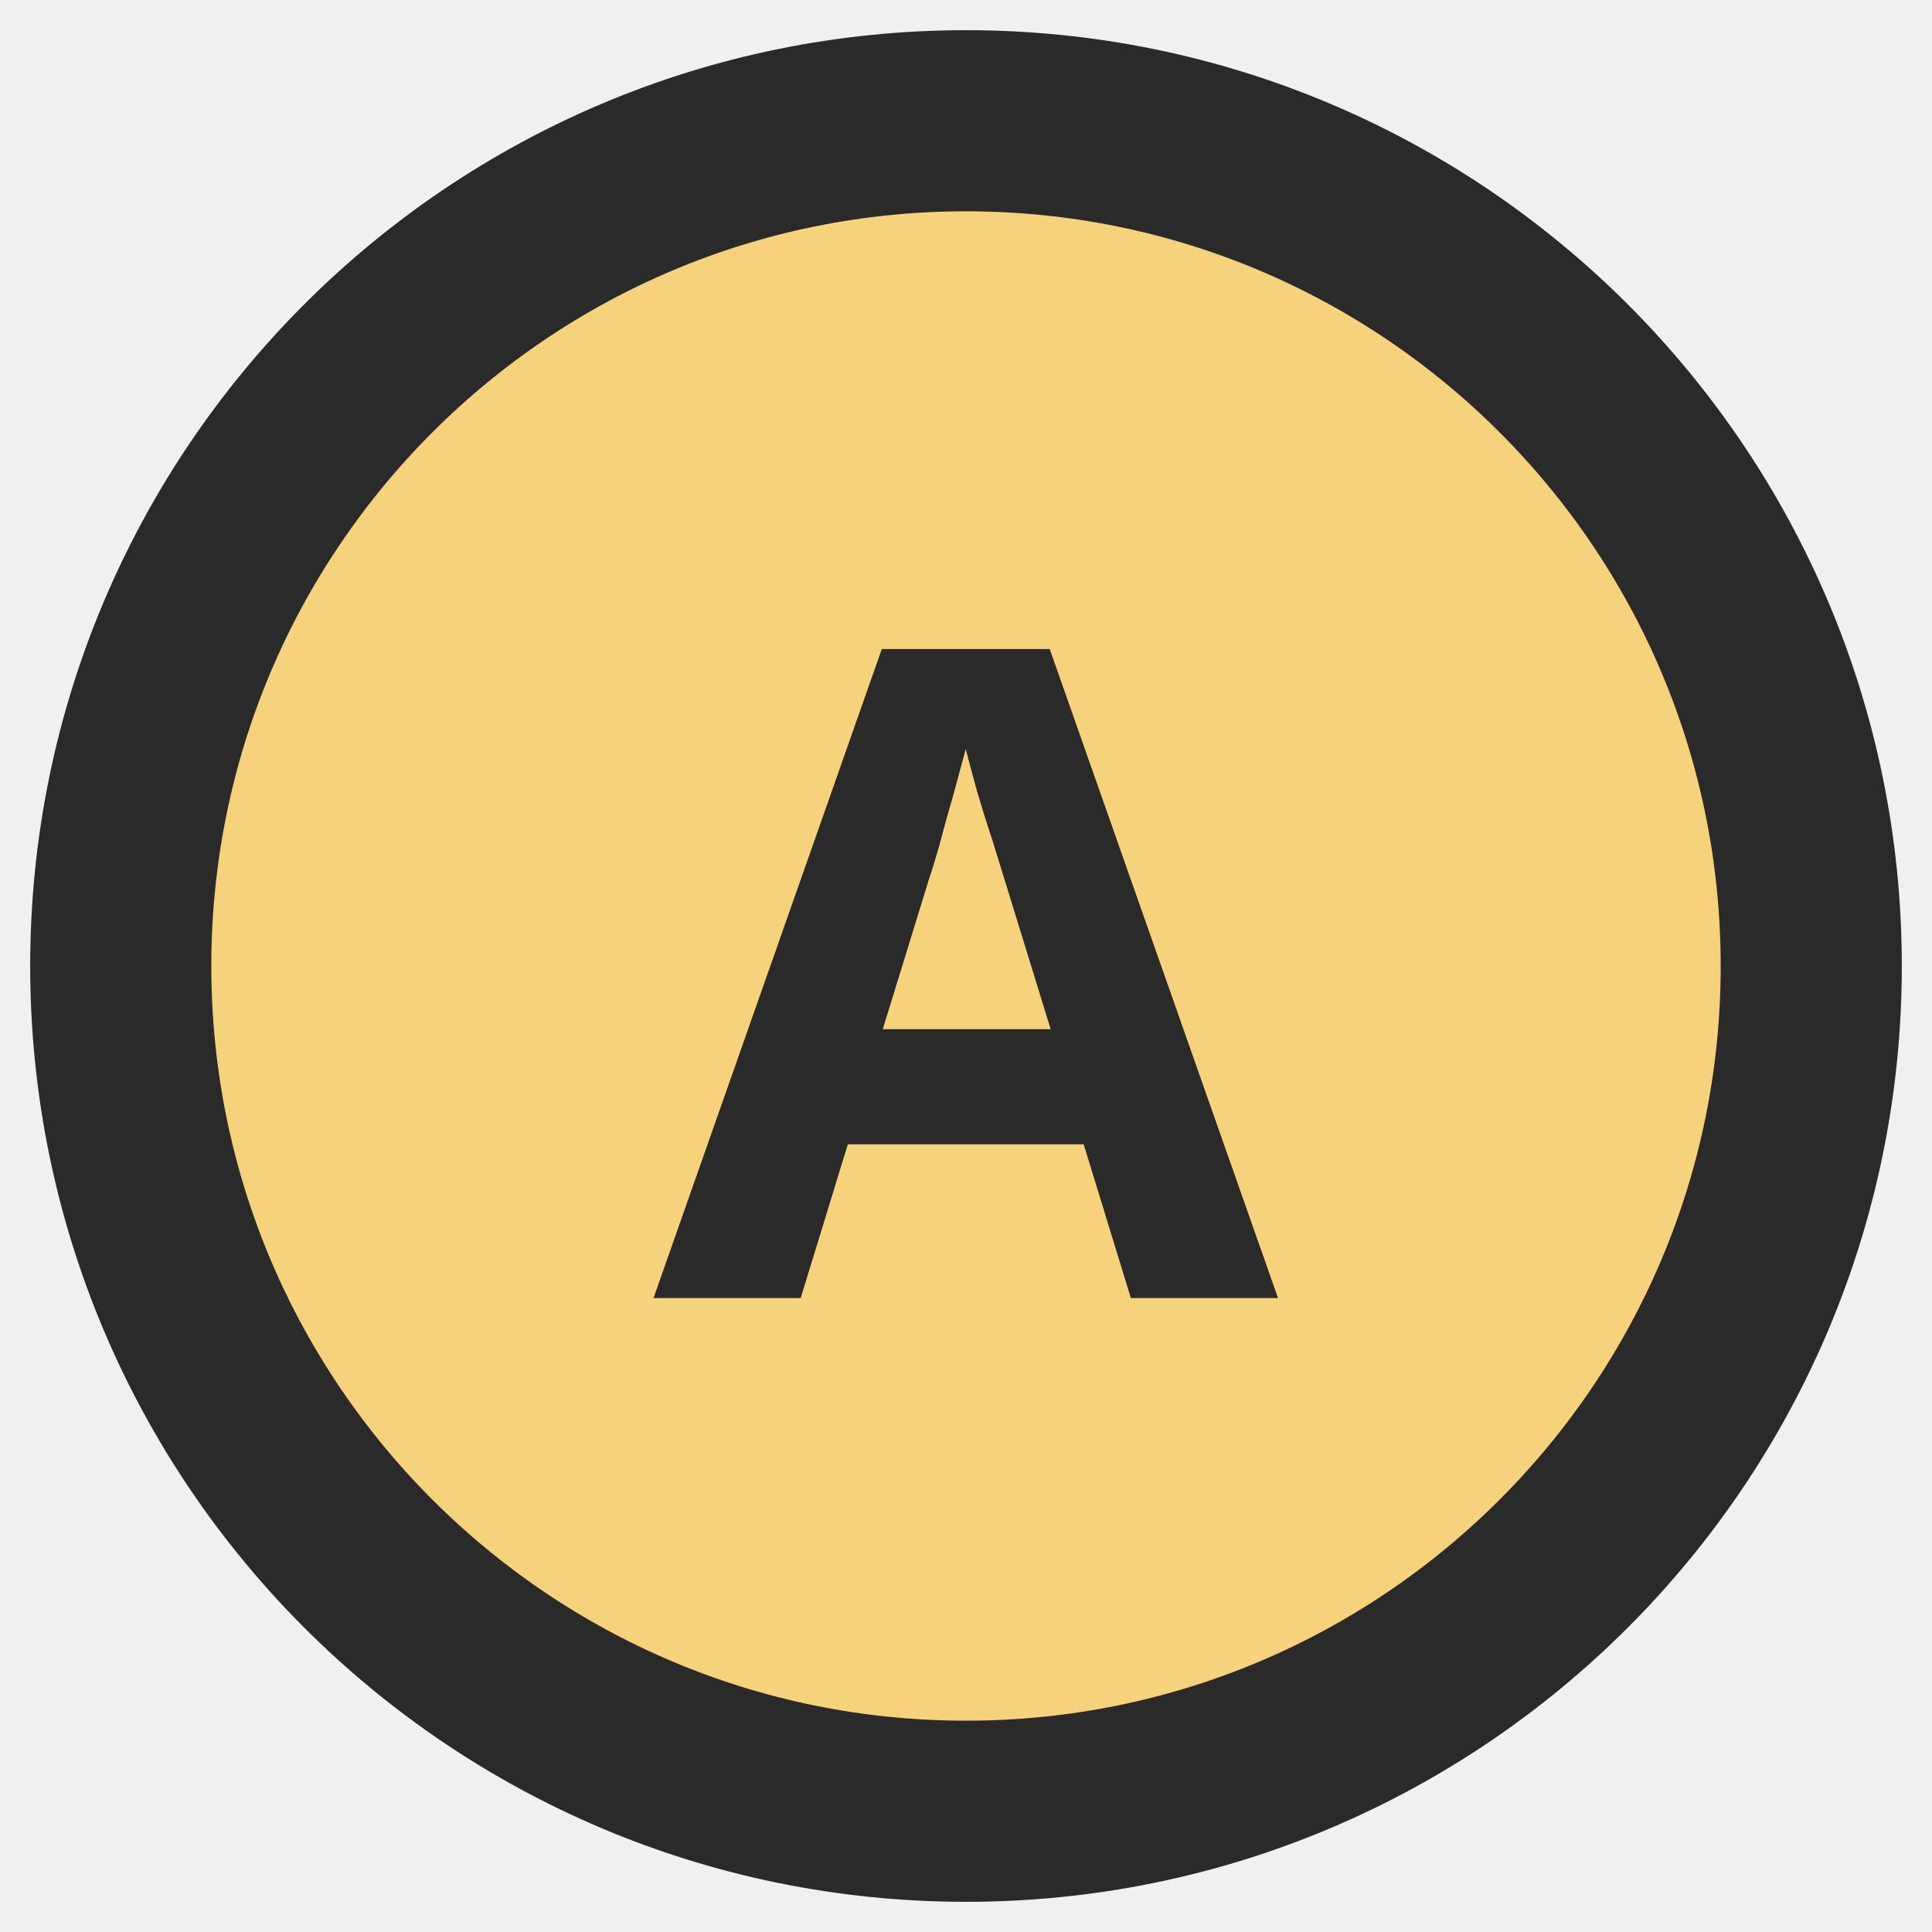
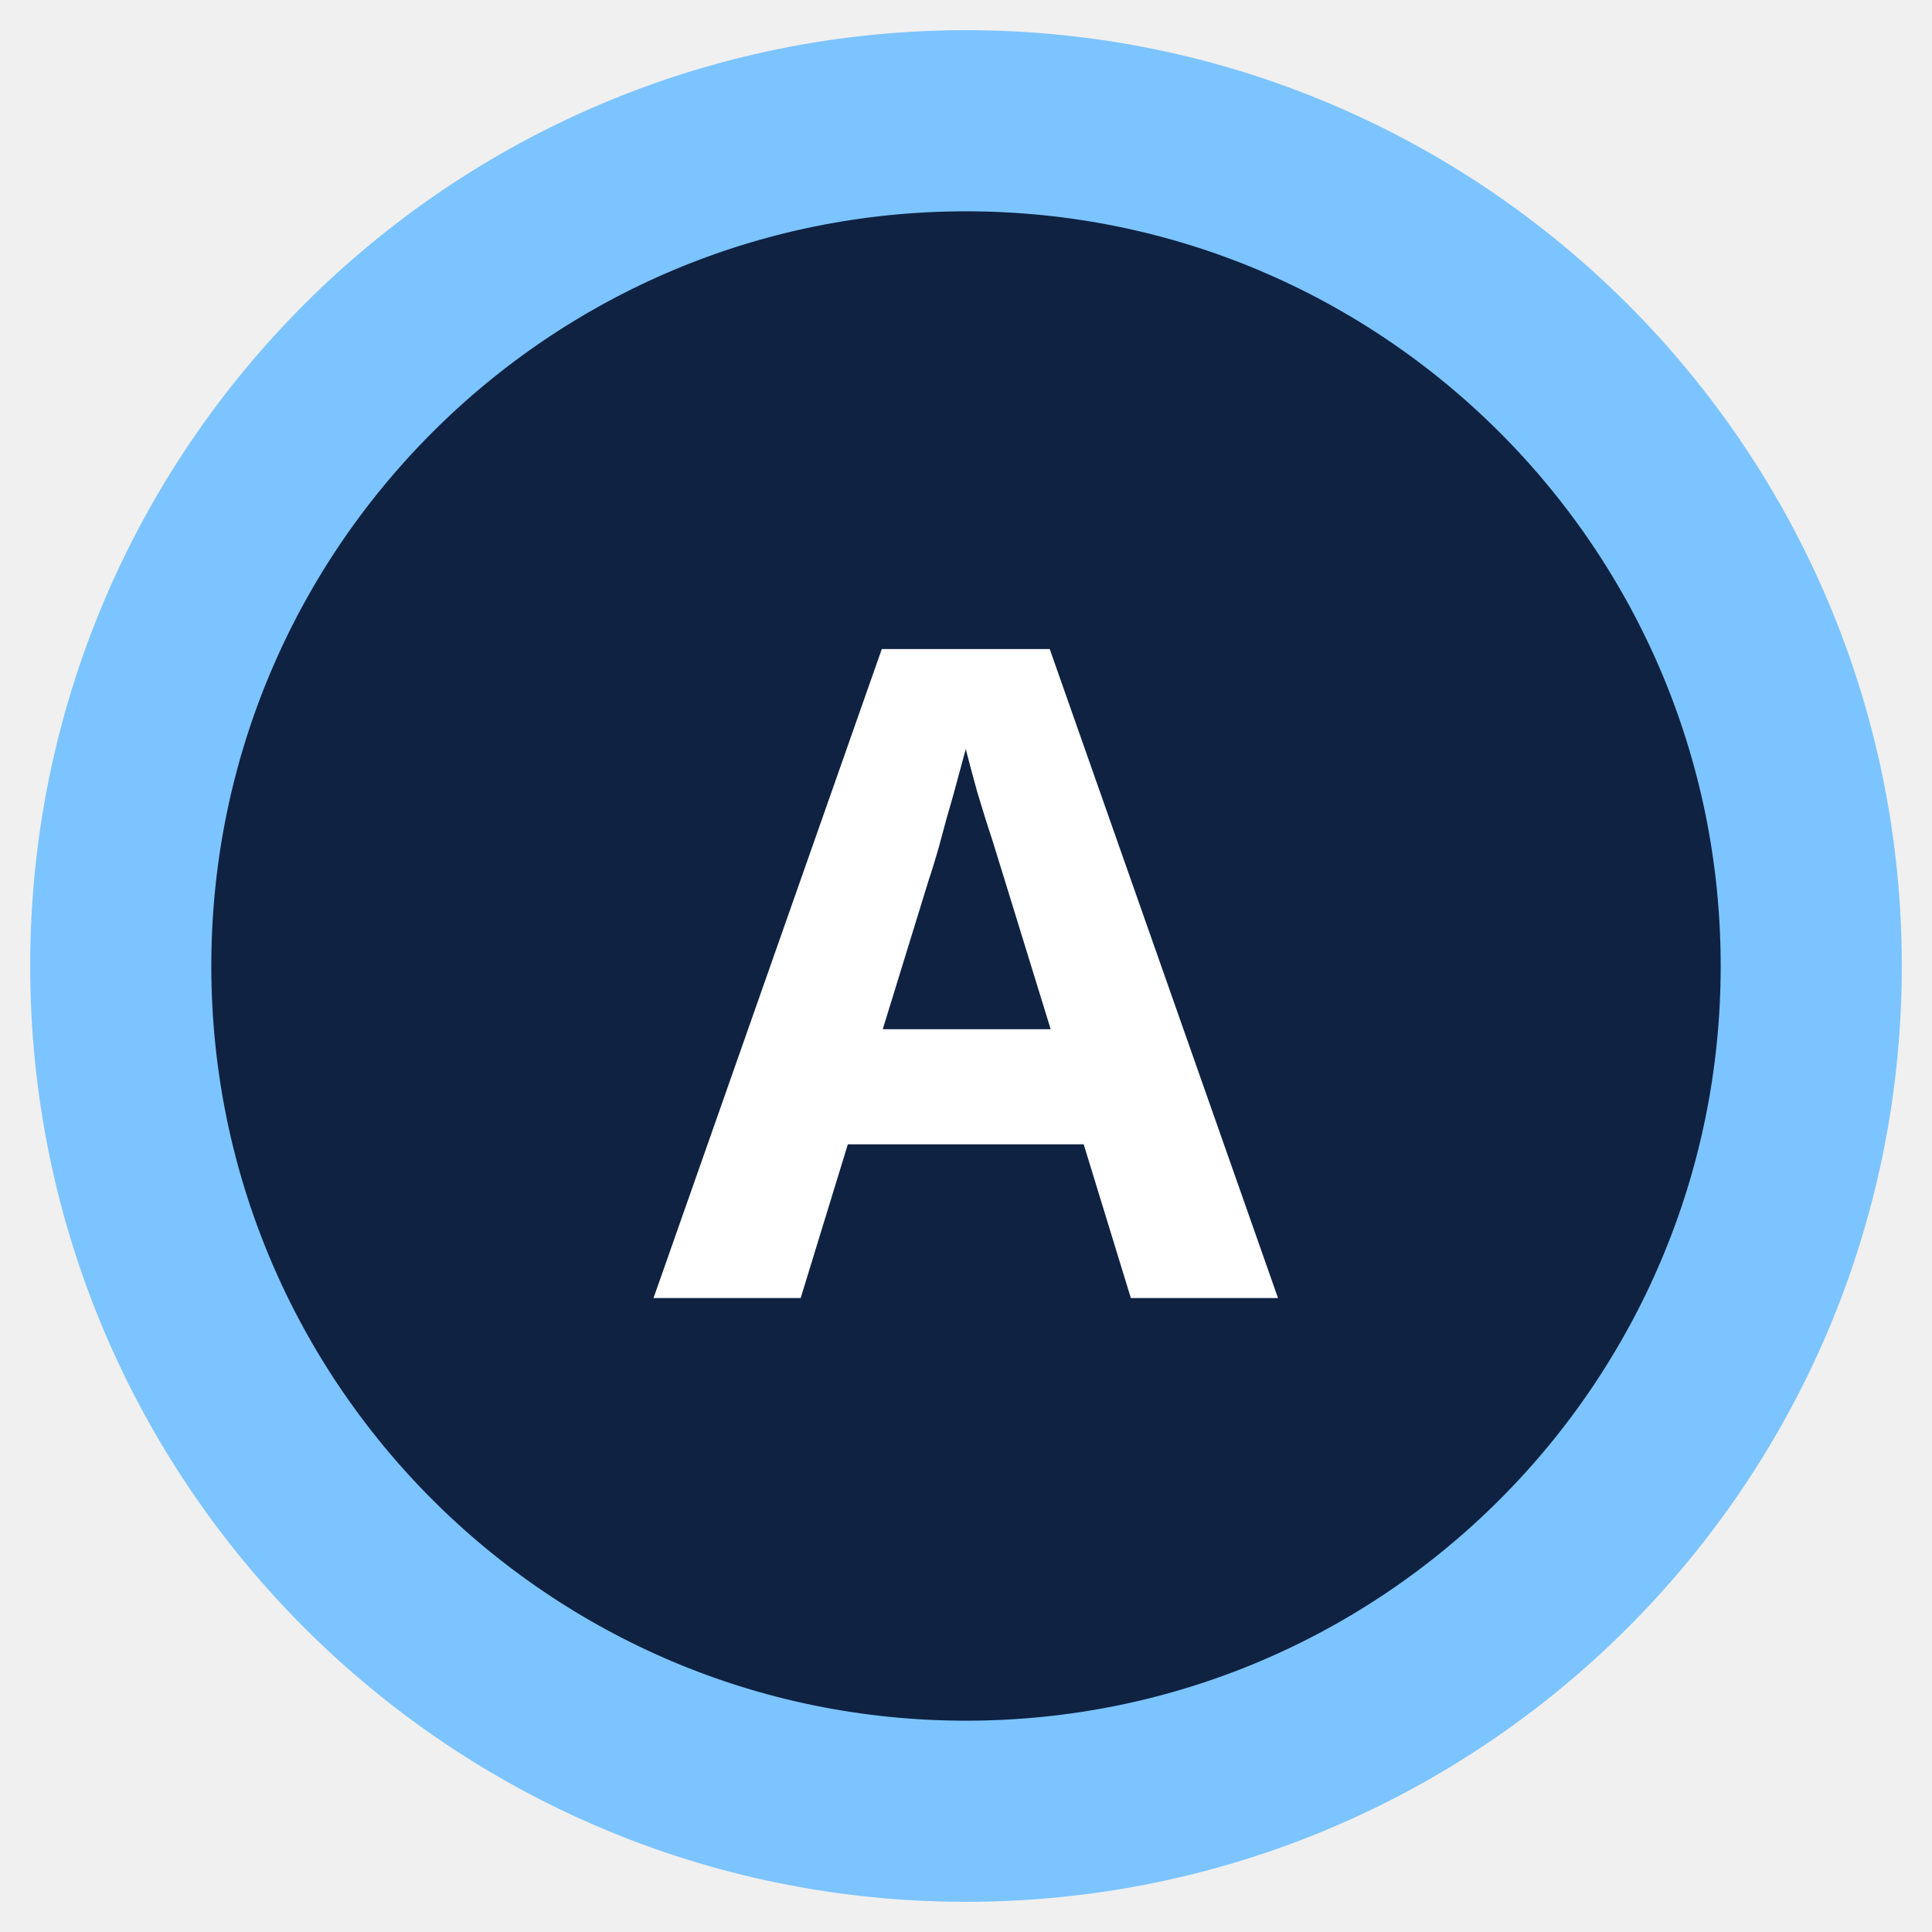
<svg xmlns="http://www.w3.org/2000/svg" viewBox="0 0 32 32">
-   <circle cx="16" cy="16" r="14" fill="#f7d27c" stroke="#2a2a2a" stroke-width="3" />
-   <text x="16" y="21.5" font-family="system-ui,sans-serif" font-size="15" font-weight="900" fill="#2a2a2a" text-anchor="middle">A</text>
+   <circle cx="16" cy="16" r="14" fill="#0f2242" stroke="#7cc4ff" stroke-width="3" />
+   <text x="16" y="21.5" font-family="system-ui,sans-serif" font-size="15" font-weight="900" fill="#ffffff" text-anchor="middle">A</text>
</svg>
